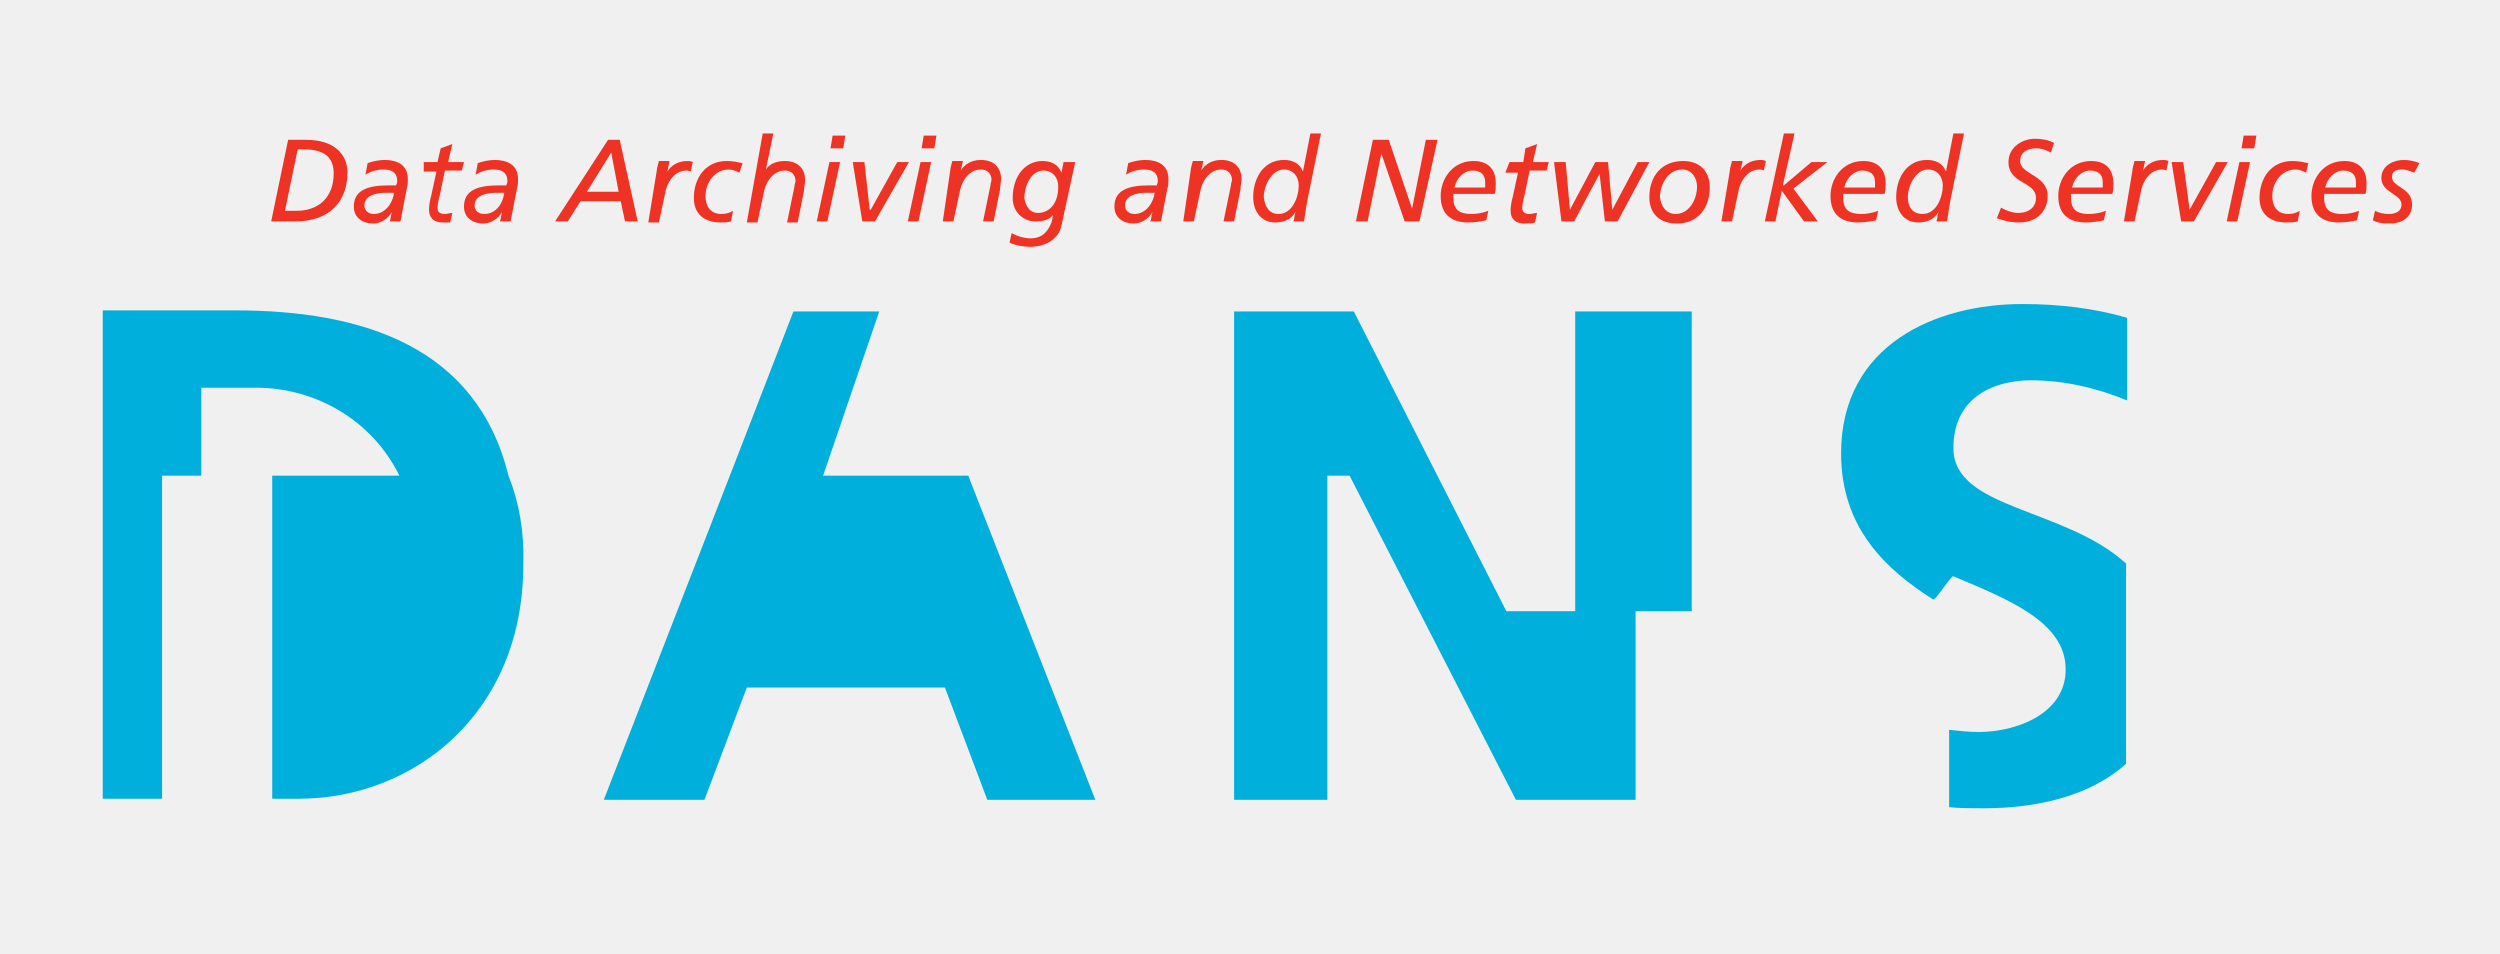
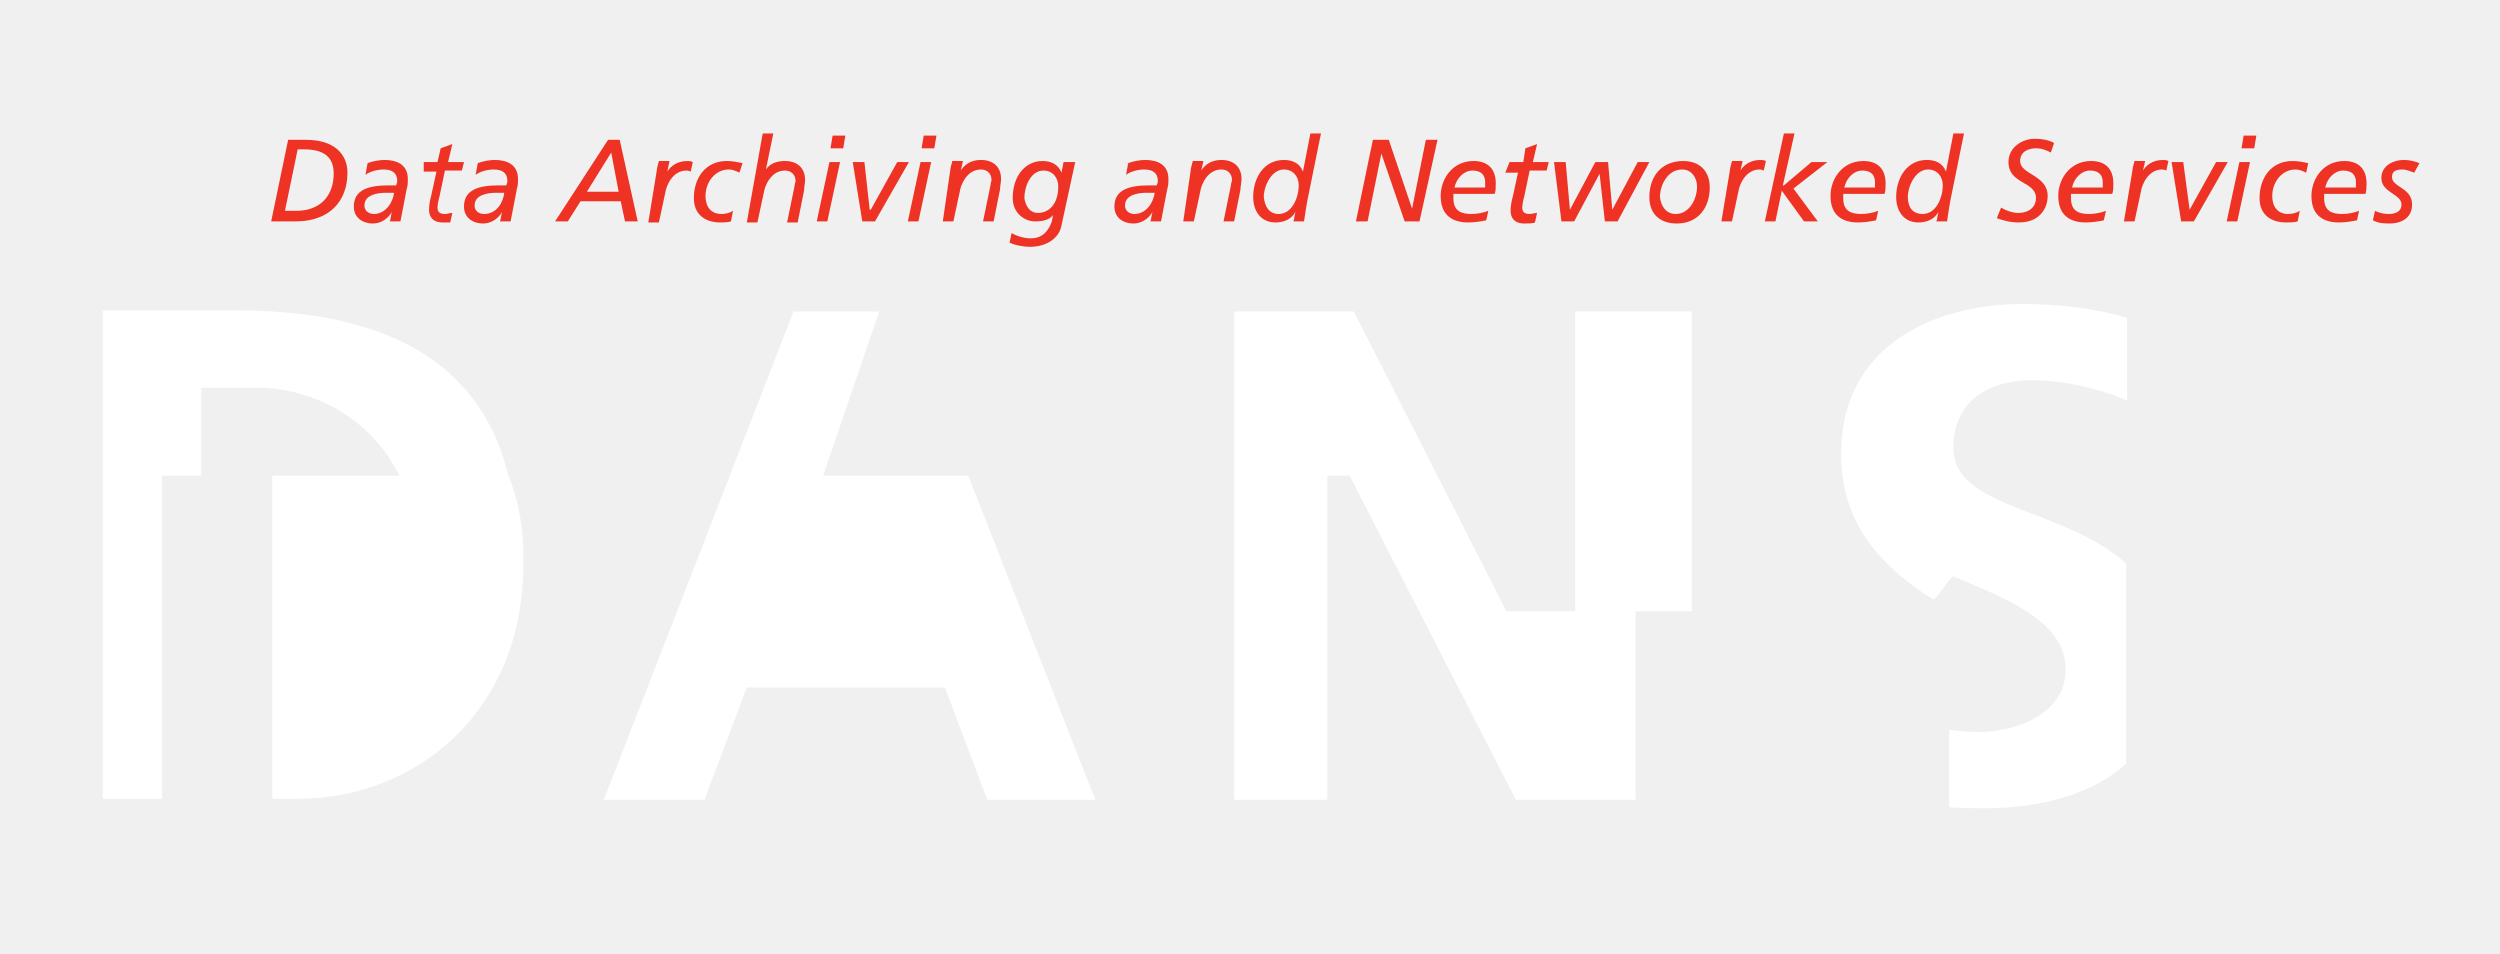
<svg xmlns="http://www.w3.org/2000/svg" version="1.1" id="Layer_1" x="0px" y="0px" viewBox="0 0 236 90" style="enable-background:new 0 0 236 90;" xml:space="preserve">
  <style type="text/css">
- 	.st0{fill:#00AFDB;}
+ 	
+ 	.st0{fill:#FFF;}
	.st1{fill:#EE3224;}
</style>
  <g>
    <path class="st0" d="M48,44.9L48,44.9c-3-12.2-13.8-15.6-25.8-15.6H9.7v46.1h5.6V44.9h3.7v-8.3h5.2c5.5,0,10.9,3,13.5,8.3H25.7   v30.5h2.5c10.8,0,21.2-8,21.2-22.1C49.5,50.2,49,47.4,48,44.9" />
    <polygon class="st0" points="91.4,44.9 77.7,44.9 83,29.4 74.9,29.4 68.9,44.9 57,75.5 66.5,75.5 70.5,64.9 89.2,64.9 93.2,75.5    103.4,75.5  " />
    <polyline class="st0" points="148.7,29.4 148.7,57.7 142.2,57.7 127.8,29.4 116.5,29.4 116.5,75.5 125.3,75.5 125.3,44.9    127.4,44.9 143.1,75.5 154.4,75.5 154.4,57.7 159.7,57.7 159.7,29.4 148.7,29.4  " />
    <path class="st0" d="M184.4,42.3c0-5,4.1-6.4,7.3-6.4c3.1,0,6.2,0.7,9.1,1.9V30c-3.1-0.9-6.4-1.3-9.9-1.3   c-8.1,0-17.1,3.8-17.1,14.1c0,7.1,4.3,11,8.7,13.8c0.2,0.1,1.7-2.3,1.9-2.2c5.2,2.2,10.6,4.3,10.6,8.8c0,4.2-4.7,5.9-8.2,5.9   c-0.9,0-1.9-0.1-2.8-0.2v7.3c1,0.1,2.1,0.1,3.3,0.1c5.3,0,10.2-1.3,13.4-4.2V53.2C194.9,47.9,184.4,48.1,184.4,42.3" />
    <path class="st1" d="M27.2,13.2h1.7c2.7,0,3.9,1.4,3.9,3.1c0,2.7-1.7,4.6-4.9,4.6h-2.3L27.2,13.2 M26.9,19.9H28   c2.2,0,3.5-1.4,3.5-3.5c0-1.3-0.6-2.3-2.8-2.3h-0.6L26.9,19.9z" />
    <path class="st1" d="M34.7,15.4c0.5-0.2,1.2-0.3,1.6-0.3c1.1,0,2.2,0.4,2.2,1.8c0,0.3,0,0.6-0.1,0.9c-0.2,1-0.4,2.1-0.6,3.1h-1   c0.1-0.3,0.1-0.6,0.2-0.9h0c-0.4,0.7-1.1,1.1-1.8,1.1c-0.9,0-1.8-0.5-1.8-1.6c0-1.6,1.4-2,3.3-2c0.2,0,0.5,0,0.7,0   c0-0.1,0.1-0.2,0.1-0.4c0-0.8-0.5-1.1-1.3-1.1c-0.6,0-1.3,0.2-1.7,0.5L34.7,15.4 M37.2,18.2h-0.8c-0.8,0-2,0.2-2,1.2   c0,0.5,0.4,0.8,0.9,0.8C36.4,20.2,37.1,19.1,37.2,18.2z" />
    <path class="st1" d="M40,15.3h1.3l0.3-1.3l1.1-0.4l-0.4,1.7h1.5l-0.2,0.8h-1.6l-0.5,2.4c-0.1,0.3-0.2,0.9-0.2,1.1   c0,0.4,0.2,0.6,0.7,0.6c0.2,0,0.5-0.1,0.7-0.1l-0.2,0.9C42.5,21,42,21,41.8,21c-1,0-1.3-0.6-1.3-1.2c0-0.4,0.1-1,0.2-1.3l0.5-2.3   h-1.2L40,15.3" />
    <path class="st1" d="M45.1,15.4c0.5-0.2,1.2-0.3,1.6-0.3c1.1,0,2.2,0.4,2.2,1.8c0,0.3,0,0.6-0.1,0.9c-0.2,1-0.4,2.1-0.6,3.1h-1   c0.1-0.3,0.1-0.6,0.2-0.9h0c-0.4,0.7-1.1,1.1-1.8,1.1c-0.9,0-1.8-0.5-1.8-1.6c0-1.6,1.4-2,3.3-2c0.2,0,0.5,0,0.7,0   c0-0.1,0.1-0.2,0.1-0.4c0-0.8-0.5-1.1-1.3-1.1c-0.6,0-1.3,0.2-1.7,0.5L45.1,15.4 M47.6,18.2h-0.8c-0.8,0-2,0.2-2,1.2   c0,0.5,0.4,0.8,0.9,0.8C46.9,20.2,47.5,19.1,47.6,18.2z" />
    <path class="st1" d="M57.4,13.2h1.1l1.7,7.7H59L58.6,19h-3.8l-1.2,1.9h-1.2L57.4,13.2 M57.7,14.4l-2.3,3.7h3L57.7,14.4z" />
    <path class="st1" d="M62,16.1c0-0.2,0.1-0.5,0.2-0.9h1L63,16.2h0c0.3-0.5,0.9-1,1.9-1c0.1,0,0.3,0,0.5,0.1l-0.2,0.9   c-0.2-0.1-0.4-0.1-0.4-0.1c-1.3,0-1.9,1.4-2,2.1l-0.6,2.8h-1L62,16.1" />
    <path class="st1" d="M69.8,16.3c-0.4-0.2-0.7-0.3-1-0.3c-1.3,0-2.2,1.2-2.2,2.5c0,1,0.5,1.7,1.5,1.7c0.4,0,0.8-0.1,1.1-0.3l-0.2,1   C68.7,21,68.3,21,68,21c-1.5,0-2.5-0.8-2.5-2.3c0-1.9,1.1-3.5,3.1-3.5c0.6,0,1,0.1,1.5,0.2L69.8,16.3" />
    <path class="st1" d="M72,12.6h1L72.3,16h0c0.4-0.6,1.1-0.8,1.8-0.8c1.1,0,1.9,0.6,1.9,1.8c0,0.3-0.1,0.7-0.1,1l-0.6,3h-1l0.7-3.4   c0-0.2,0.1-0.4,0.1-0.5c0-0.6-0.4-1-1-1c-1.3,0-1.9,1.4-2,2.1l-0.6,2.8h-1L72,12.6" />
    <path class="st1" d="M78.3,15.3h1l-1.2,5.6h-1L78.3,15.3 M79.6,14h-1.2l0.2-1.2h1.2L79.6,14z" />
    <polyline class="st1" points="80.5,15.3 81.6,15.3 82.1,19.8 82.2,19.8 84.7,15.3 85.8,15.3 82.6,20.9 81.4,20.9 80.5,15.3  " />
    <path class="st1" d="M86.9,15.3h1l-1.2,5.6h-1L86.9,15.3 M88.2,14h-1.2l0.2-1.2h1.2L88.2,14z" />
    <path class="st1" d="M89.7,16.1c0-0.2,0.1-0.5,0.2-0.9h1l-0.2,0.9h0c0.3-0.5,0.9-1,1.9-1c1.1,0,1.9,0.6,1.9,1.8   c0,0.3-0.1,0.7-0.1,1l-0.6,3h-1l0.7-3.4c0-0.2,0.1-0.4,0.1-0.5c0-0.6-0.4-1-1-1c-1.3,0-1.9,1.4-2,2.1l-0.6,2.8h-1L89.7,16.1" />
    <path class="st1" d="M101.5,15.3l-1.3,6c-0.2,1.1-1.3,2-3,2c-0.4,0-1.3-0.1-1.9-0.4l0.2-0.9c0.5,0.3,1.2,0.5,1.8,0.5   c1.2,0,1.7-0.8,2-1.6l0.1-0.6h0c-0.3,0.4-0.8,0.6-1.7,0.6c-1,0-2.1-0.8-2.1-2.2c0-2.1,1.2-3.5,2.8-3.5c0.8,0,1.5,0.3,1.8,1.1h0   l0.2-1H101.5 M98,20.1c0.9,0,1.9-0.7,1.9-2.5c0-0.8-0.5-1.5-1.4-1.5c-1.2,0-1.8,1.5-1.8,2.6C96.8,19.3,97.1,20.1,98,20.1z" />
    <path class="st1" d="M106.5,15.4c0.5-0.2,1.2-0.3,1.6-0.3c1.1,0,2.2,0.4,2.2,1.8c0,0.3,0,0.6-0.1,0.9c-0.2,1-0.4,2.1-0.6,3.1h-1   c0.1-0.3,0.1-0.6,0.2-0.9h0c-0.4,0.7-1.1,1.1-1.8,1.1c-0.9,0-1.8-0.5-1.8-1.6c0-1.6,1.4-2,3.3-2c0.2,0,0.5,0,0.7,0   c0-0.1,0.1-0.2,0.1-0.4c0-0.8-0.5-1.1-1.3-1.1c-0.6,0-1.3,0.2-1.7,0.5L106.5,15.4 M109,18.2h-0.8c-0.8,0-2,0.2-2,1.2   c0,0.5,0.4,0.8,0.9,0.8C108.2,20.2,108.9,19.1,109,18.2z" />
    <path class="st1" d="M112.4,16.1c0-0.2,0.1-0.5,0.2-0.9h1l-0.2,0.9h0c0.3-0.5,0.9-1,1.9-1c1.1,0,1.9,0.6,1.9,1.8   c0,0.3-0.1,0.7-0.1,1l-0.6,3h-1l0.7-3.4c0-0.2,0.1-0.4,0.1-0.5c0-0.6-0.4-1-1-1c-1.3,0-1.9,1.4-2,2.1l-0.6,2.8h-1L112.4,16.1" />
    <path class="st1" d="M123.4,19c-0.1,0.6-0.2,1.2-0.3,1.9h-1c0.1-0.3,0.1-0.6,0.2-0.9h0c-0.4,0.7-1.1,1-1.9,1   c-1.4,0-2.1-1.1-2.1-2.4c0-1.8,1-3.5,2.9-3.5c0.8,0,1.5,0.3,1.8,1.1h0l0.7-3.6h1L123.4,19 M120.7,20.2c1.3,0,1.9-1.6,1.9-2.7   c0-0.8-0.5-1.5-1.4-1.5c-1.2,0-1.9,1.6-1.9,2.6C119.4,19.5,119.8,20.2,120.7,20.2z" />
    <polyline class="st1" points="129.6,13.2 131.1,13.2 133.3,19.7 133.3,19.7 134.6,13.2 135.7,13.2 134,20.9 132.6,20.9 130.4,14.5    130.4,14.5 129.1,20.9 128,20.9 129.6,13.2  " />
    <path class="st1" d="M140.3,20.8c-0.5,0.1-1.1,0.2-1.7,0.2c-1.4,0-2.6-0.6-2.6-2.5c0-1.6,1.1-3.3,3.1-3.3c1.4,0,2.1,0.8,2.1,2.1   c0,0.4,0,0.7-0.1,1h-3.9c0,0.1,0,0.2,0,0.4c0,1.2,0.7,1.5,1.7,1.5c0.5,0,1.1-0.1,1.6-0.3L140.3,20.8 M140.2,17.6c0-0.2,0-0.3,0-0.4   c0-0.7-0.4-1.1-1.2-1.1c-0.8,0-1.5,0.7-1.7,1.6H140.2z" />
    <path class="st1" d="M142.5,15.3h1.3L144,14l1.1-0.4l-0.4,1.7h1.5l-0.2,0.8h-1.6l-0.5,2.4c-0.1,0.3-0.2,0.9-0.2,1.1   c0,0.4,0.2,0.6,0.7,0.6c0.2,0,0.5-0.1,0.7-0.1l-0.2,0.9c-0.2,0.1-0.7,0.1-1,0.1c-1,0-1.3-0.6-1.3-1.2c0-0.4,0.1-1,0.2-1.3l0.5-2.3   h-1.2L142.5,15.3" />
    <polyline class="st1" points="146.7,15.3 147.8,15.3 148.2,19.8 148.2,19.8 150.6,15.3 151.8,15.3 152.2,19.8 152.2,19.8    154.6,15.3 155.7,15.3 152.7,20.9 151.5,20.9 151,16.4 151,16.4 148.6,20.9 147.4,20.9 146.7,15.3  " />
    <path class="st1" d="M158.9,15.2c1.5,0,2.5,0.9,2.5,2.5c0,1.9-1.1,3.4-3.1,3.4c-1.5,0-2.6-0.8-2.6-2.5   C155.7,16.7,156.8,15.2,158.9,15.2 M158.2,20.2c1.2,0,2-1.3,2-2.6c0-0.8-0.5-1.6-1.4-1.6c-1.4,0-2.1,1.5-2.1,2.6   C156.8,19.5,157.3,20.2,158.2,20.2z" />
    <path class="st1" d="M163.3,16.1c0-0.2,0.1-0.5,0.2-0.9h1l-0.2,0.9h0c0.3-0.5,0.9-1,1.9-1c0.1,0,0.3,0,0.5,0.1l-0.2,0.9   c-0.2-0.1-0.4-0.1-0.4-0.1c-1.3,0-1.9,1.4-2,2.1l-0.6,2.8h-1L163.3,16.1" />
    <polyline class="st1" points="168.4,12.6 169.4,12.6 168.3,17.5 168.4,17.5 171,15.3 172.5,15.3 169.3,17.8 171.6,20.9 170.3,20.9    168.2,18 167.6,20.9 166.6,20.9 168.4,12.6  " />
    <path class="st1" d="M177.1,20.8c-0.5,0.1-1.1,0.2-1.7,0.2c-1.4,0-2.6-0.6-2.6-2.5c0-1.6,1.1-3.3,3.1-3.3c1.4,0,2.1,0.8,2.1,2.1   c0,0.4,0,0.7-0.1,1H174c0,0.1,0,0.2,0,0.4c0,1.2,0.7,1.5,1.7,1.5c0.5,0,1.1-0.1,1.6-0.3L177.1,20.8 M177,17.6c0-0.2,0-0.3,0-0.4   c0-0.7-0.4-1.1-1.2-1.1c-0.8,0-1.5,0.7-1.7,1.6H177z" />
    <path class="st1" d="M184.1,19c-0.1,0.6-0.2,1.2-0.3,1.9h-1c0.1-0.3,0.1-0.6,0.2-0.9h0c-0.4,0.7-1.1,1-1.9,1   c-1.4,0-2.1-1.1-2.1-2.4c0-1.8,1-3.5,2.9-3.5c0.8,0,1.5,0.3,1.8,1.1h0l0.7-3.6h1L184.1,19 M181.5,20.2c1.3,0,1.9-1.6,1.9-2.7   c0-0.8-0.5-1.5-1.4-1.5c-1.2,0-1.9,1.6-1.9,2.6C180.1,19.5,180.5,20.2,181.5,20.2z" />
    <path class="st1" d="M193.6,14.4c-0.4-0.2-0.8-0.4-1.4-0.4c-0.7,0-1.5,0.3-1.5,1.2c0,1.3,2.6,1.3,2.6,3.3c0,1.2-0.8,2.5-2.7,2.5   c-0.9,0-1.5-0.2-2.1-0.4l0.4-1c0.5,0.3,1.1,0.5,1.6,0.5c1.2,0,1.7-0.7,1.7-1.4c0-1.6-2.6-1.3-2.6-3.4c0-1.4,1.3-2.2,2.5-2.2   c0.6,0,1.3,0.1,1.8,0.4L193.6,14.4" />
    <path class="st1" d="M198.6,20.8c-0.5,0.1-1.1,0.2-1.7,0.2c-1.4,0-2.6-0.6-2.6-2.5c0-1.6,1.1-3.3,3.1-3.3c1.4,0,2.1,0.8,2.1,2.1   c0,0.4,0,0.7-0.1,1h-3.9c0,0.1,0,0.2,0,0.4c0,1.2,0.7,1.5,1.7,1.5c0.5,0,1.1-0.1,1.6-0.3L198.6,20.8 M198.5,17.6c0-0.2,0-0.3,0-0.4   c0-0.7-0.4-1.1-1.2-1.1c-0.8,0-1.5,0.7-1.7,1.6H198.5z" />
    <path class="st1" d="M201.3,16.1c0-0.2,0.1-0.5,0.2-0.9h1l-0.2,0.9h0c0.3-0.5,0.9-1,1.9-1c0.1,0,0.3,0,0.5,0.1l-0.2,0.9   c-0.2-0.1-0.4-0.1-0.4-0.1c-1.3,0-1.9,1.4-2,2.1l-0.6,2.8h-1L201.3,16.1" />
    <polyline class="st1" points="205,15.3 206.1,15.3 206.7,19.8 206.7,19.8 209.2,15.3 210.3,15.3 207.1,20.9 205.9,20.9 205,15.3     " />
    <path class="st1" d="M211.4,15.3h1l-1.2,5.6h-1L211.4,15.3 M212.8,14h-1.2l0.2-1.2h1.2L212.8,14z" />
    <path class="st1" d="M217.7,16.3c-0.4-0.2-0.7-0.3-1-0.3c-1.3,0-2.2,1.2-2.2,2.5c0,1,0.5,1.7,1.5,1.7c0.4,0,0.8-0.1,1.1-0.3l-0.2,1   c-0.3,0.1-0.7,0.1-1.1,0.1c-1.5,0-2.5-0.8-2.5-2.3c0-1.9,1.1-3.5,3.1-3.5c0.6,0,1,0.1,1.5,0.2L217.7,16.3" />
    <path class="st1" d="M222.5,20.8c-0.5,0.1-1.1,0.2-1.7,0.2c-1.4,0-2.6-0.6-2.6-2.5c0-1.6,1.1-3.3,3.1-3.3c1.4,0,2.1,0.8,2.1,2.1   c0,0.4,0,0.7-0.1,1h-3.9c0,0.1,0,0.2,0,0.4c0,1.2,0.7,1.5,1.7,1.5c0.5,0,1.1-0.1,1.6-0.3L222.5,20.8 M222.4,17.6c0-0.2,0-0.3,0-0.4   c0-0.7-0.4-1.1-1.2-1.1c-0.8,0-1.5,0.7-1.7,1.6H222.4z" />
    <path class="st1" d="M227.9,16.3c-0.3-0.1-0.7-0.3-1.1-0.3c-0.5,0-1,0.1-1,0.7c0,1,1.9,1,1.9,2.6c0,1.4-1.2,1.8-2.1,1.8   c-0.9,0-1.2-0.1-1.6-0.3l0.2-0.9c0.4,0.2,0.8,0.3,1.3,0.3c0.6,0,1.2-0.2,1.2-0.9c0-1-1.9-1.1-1.9-2.5c0-1.2,1.2-1.7,2.1-1.7   c0.5,0,1,0.1,1.5,0.3L227.9,16.3" />
  </g>
</svg>
